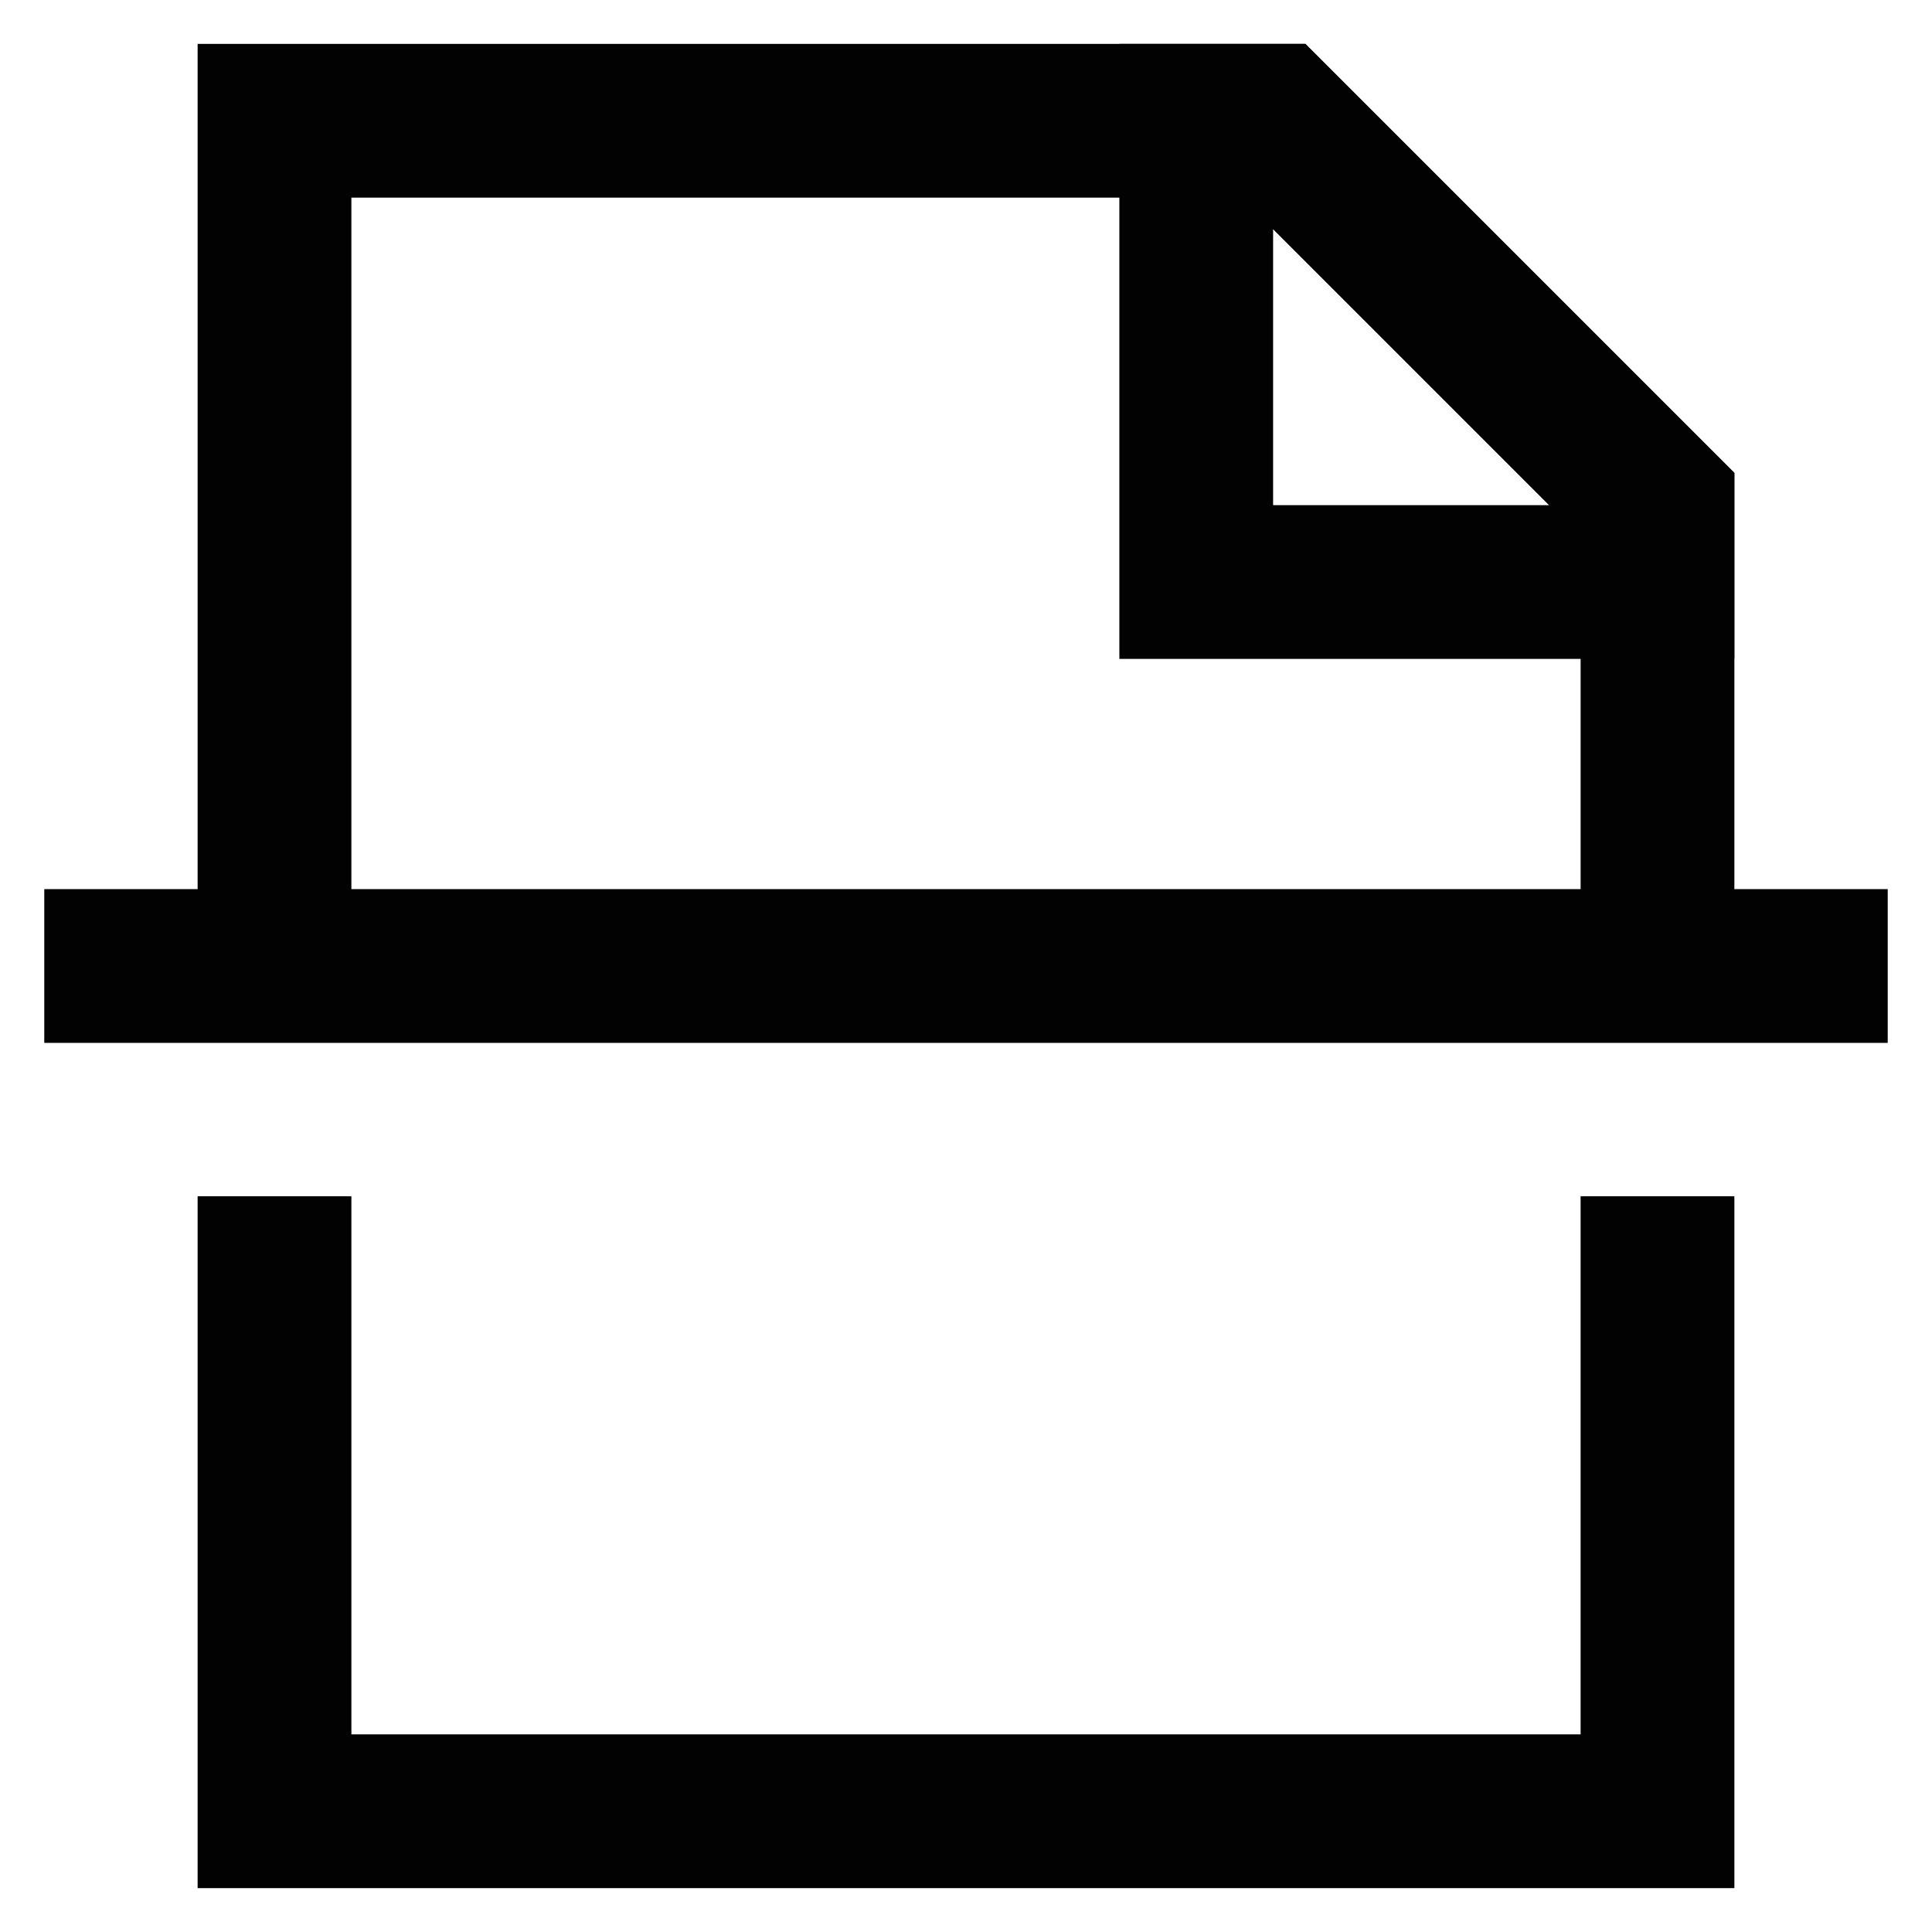
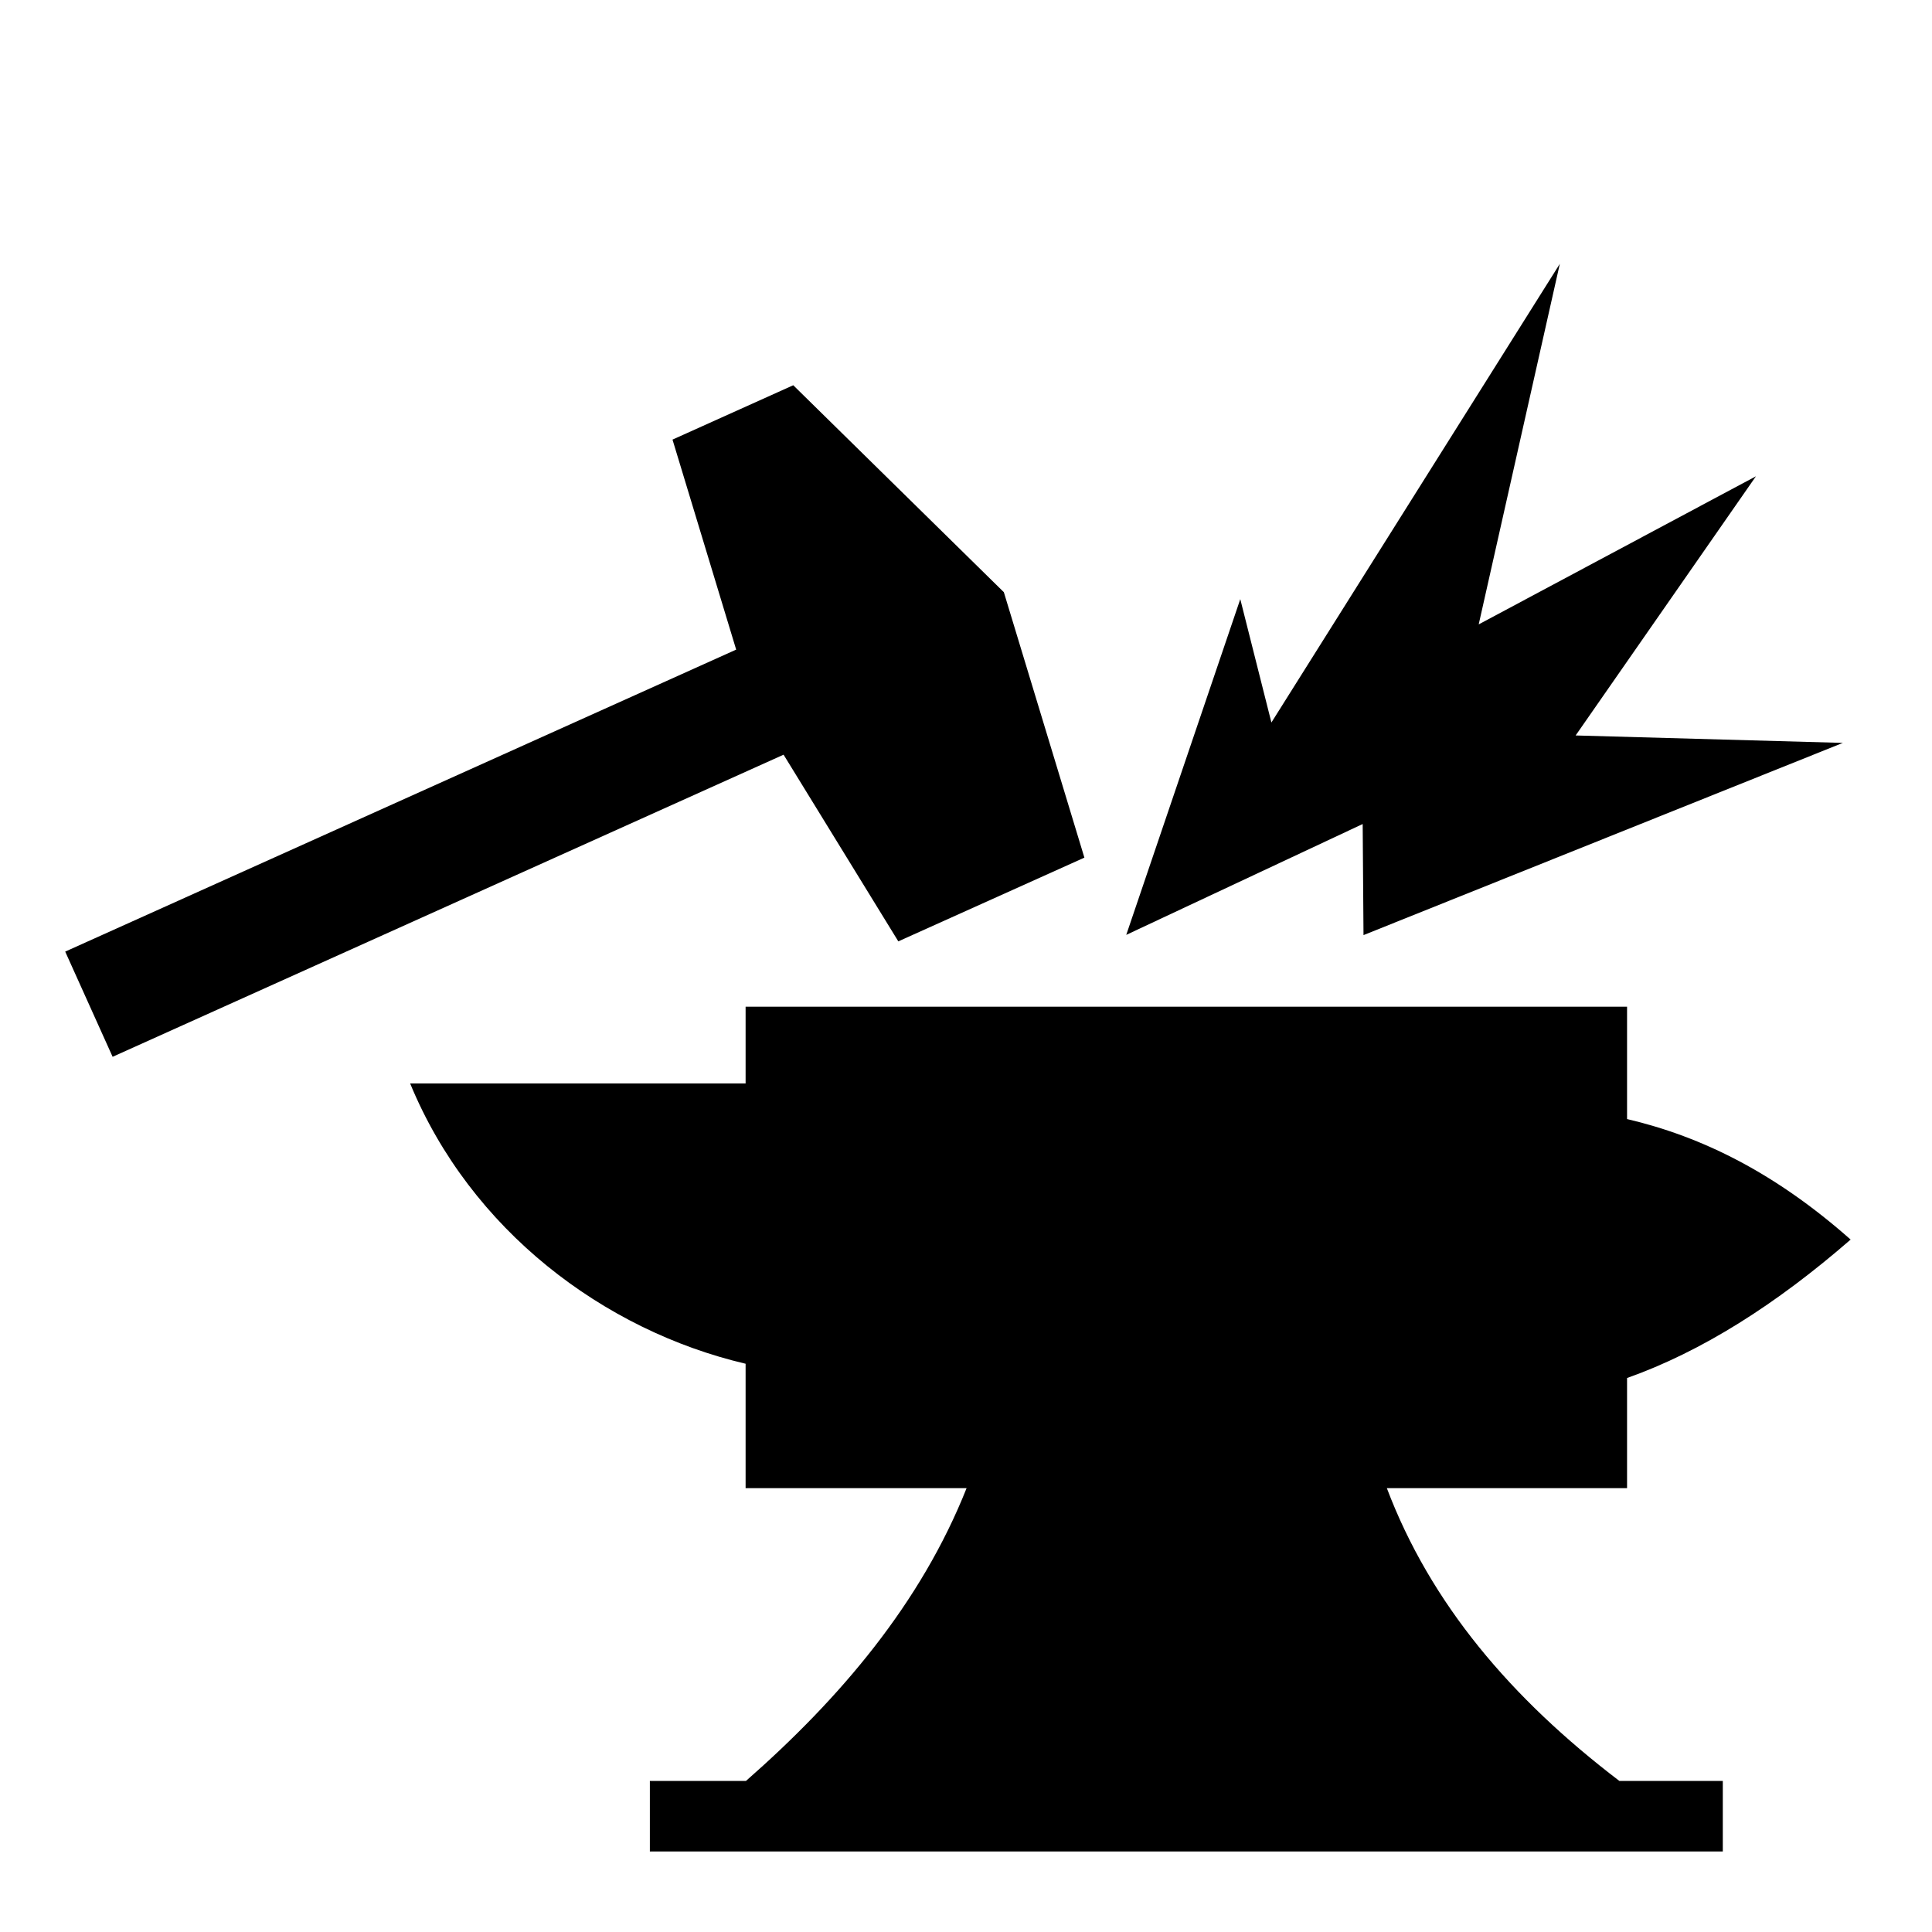
- <svg xmlns="http://www.w3.org/2000/svg" width="800px" height="800px" viewBox="0 0 24 24" id="Layer_1" data-name="Layer 1">
-   <defs>
-     <style>.cls-1{fill:none;stroke:#020202;stroke-miterlimit:10;stroke-width:1.91px;}</style>
-   </defs>
-   <polyline class="cls-1" points="20.59 12.26 20.59 6.27 15.82 1.5 3.41 1.5 3.41 11.74" />
-   <polygon class="cls-1" points="20.59 6.27 20.59 7.23 14.86 7.23 14.86 1.5 15.82 1.5 20.59 6.27" />
-   <line class="cls-1" x1="0.55" y1="12" x2="23.45" y2="12" />
-   <polyline class="cls-1" points="20.59 14.86 20.59 22.5 3.41 22.5 3.41 14.86" />
+ <svg xmlns="http://www.w3.org/2000/svg" width="800px" height="800px" viewBox="0 0 512 512">
+   <path fill="#000000" d="M413.375 69.906L336.937 191.47l-8.25-32.69-30.218 88.97 62.655-29.375.22 29.438 127.03-50.938-70.813-1.97 47.782-68.686-73.47 39.25 21.5-95.564zM210.22 102.094l-32 14.406 16.874 55.656-177.813 80.03 12.564 27.876L207.656 200l30.406 49.47 49.313-22.19-21.344-70.343-55.81-54.843zM197.593 266.78v20.345h-88.906c15.994 38.807 51.225 65.43 88.906 74.28v32.97h58.562c-12.118 30.528-33.505 55.684-58.47 77.594H172.22v18.686H456.56V471.97h-27.406c-28.734-21.895-50.055-47.018-61.625-77.595h63.658v-29.188c19.748-6.995 39.5-19.51 59.25-36.687-19.812-17.523-39.23-27.25-59.25-31.938v-29.78H197.594z" />
</svg>
